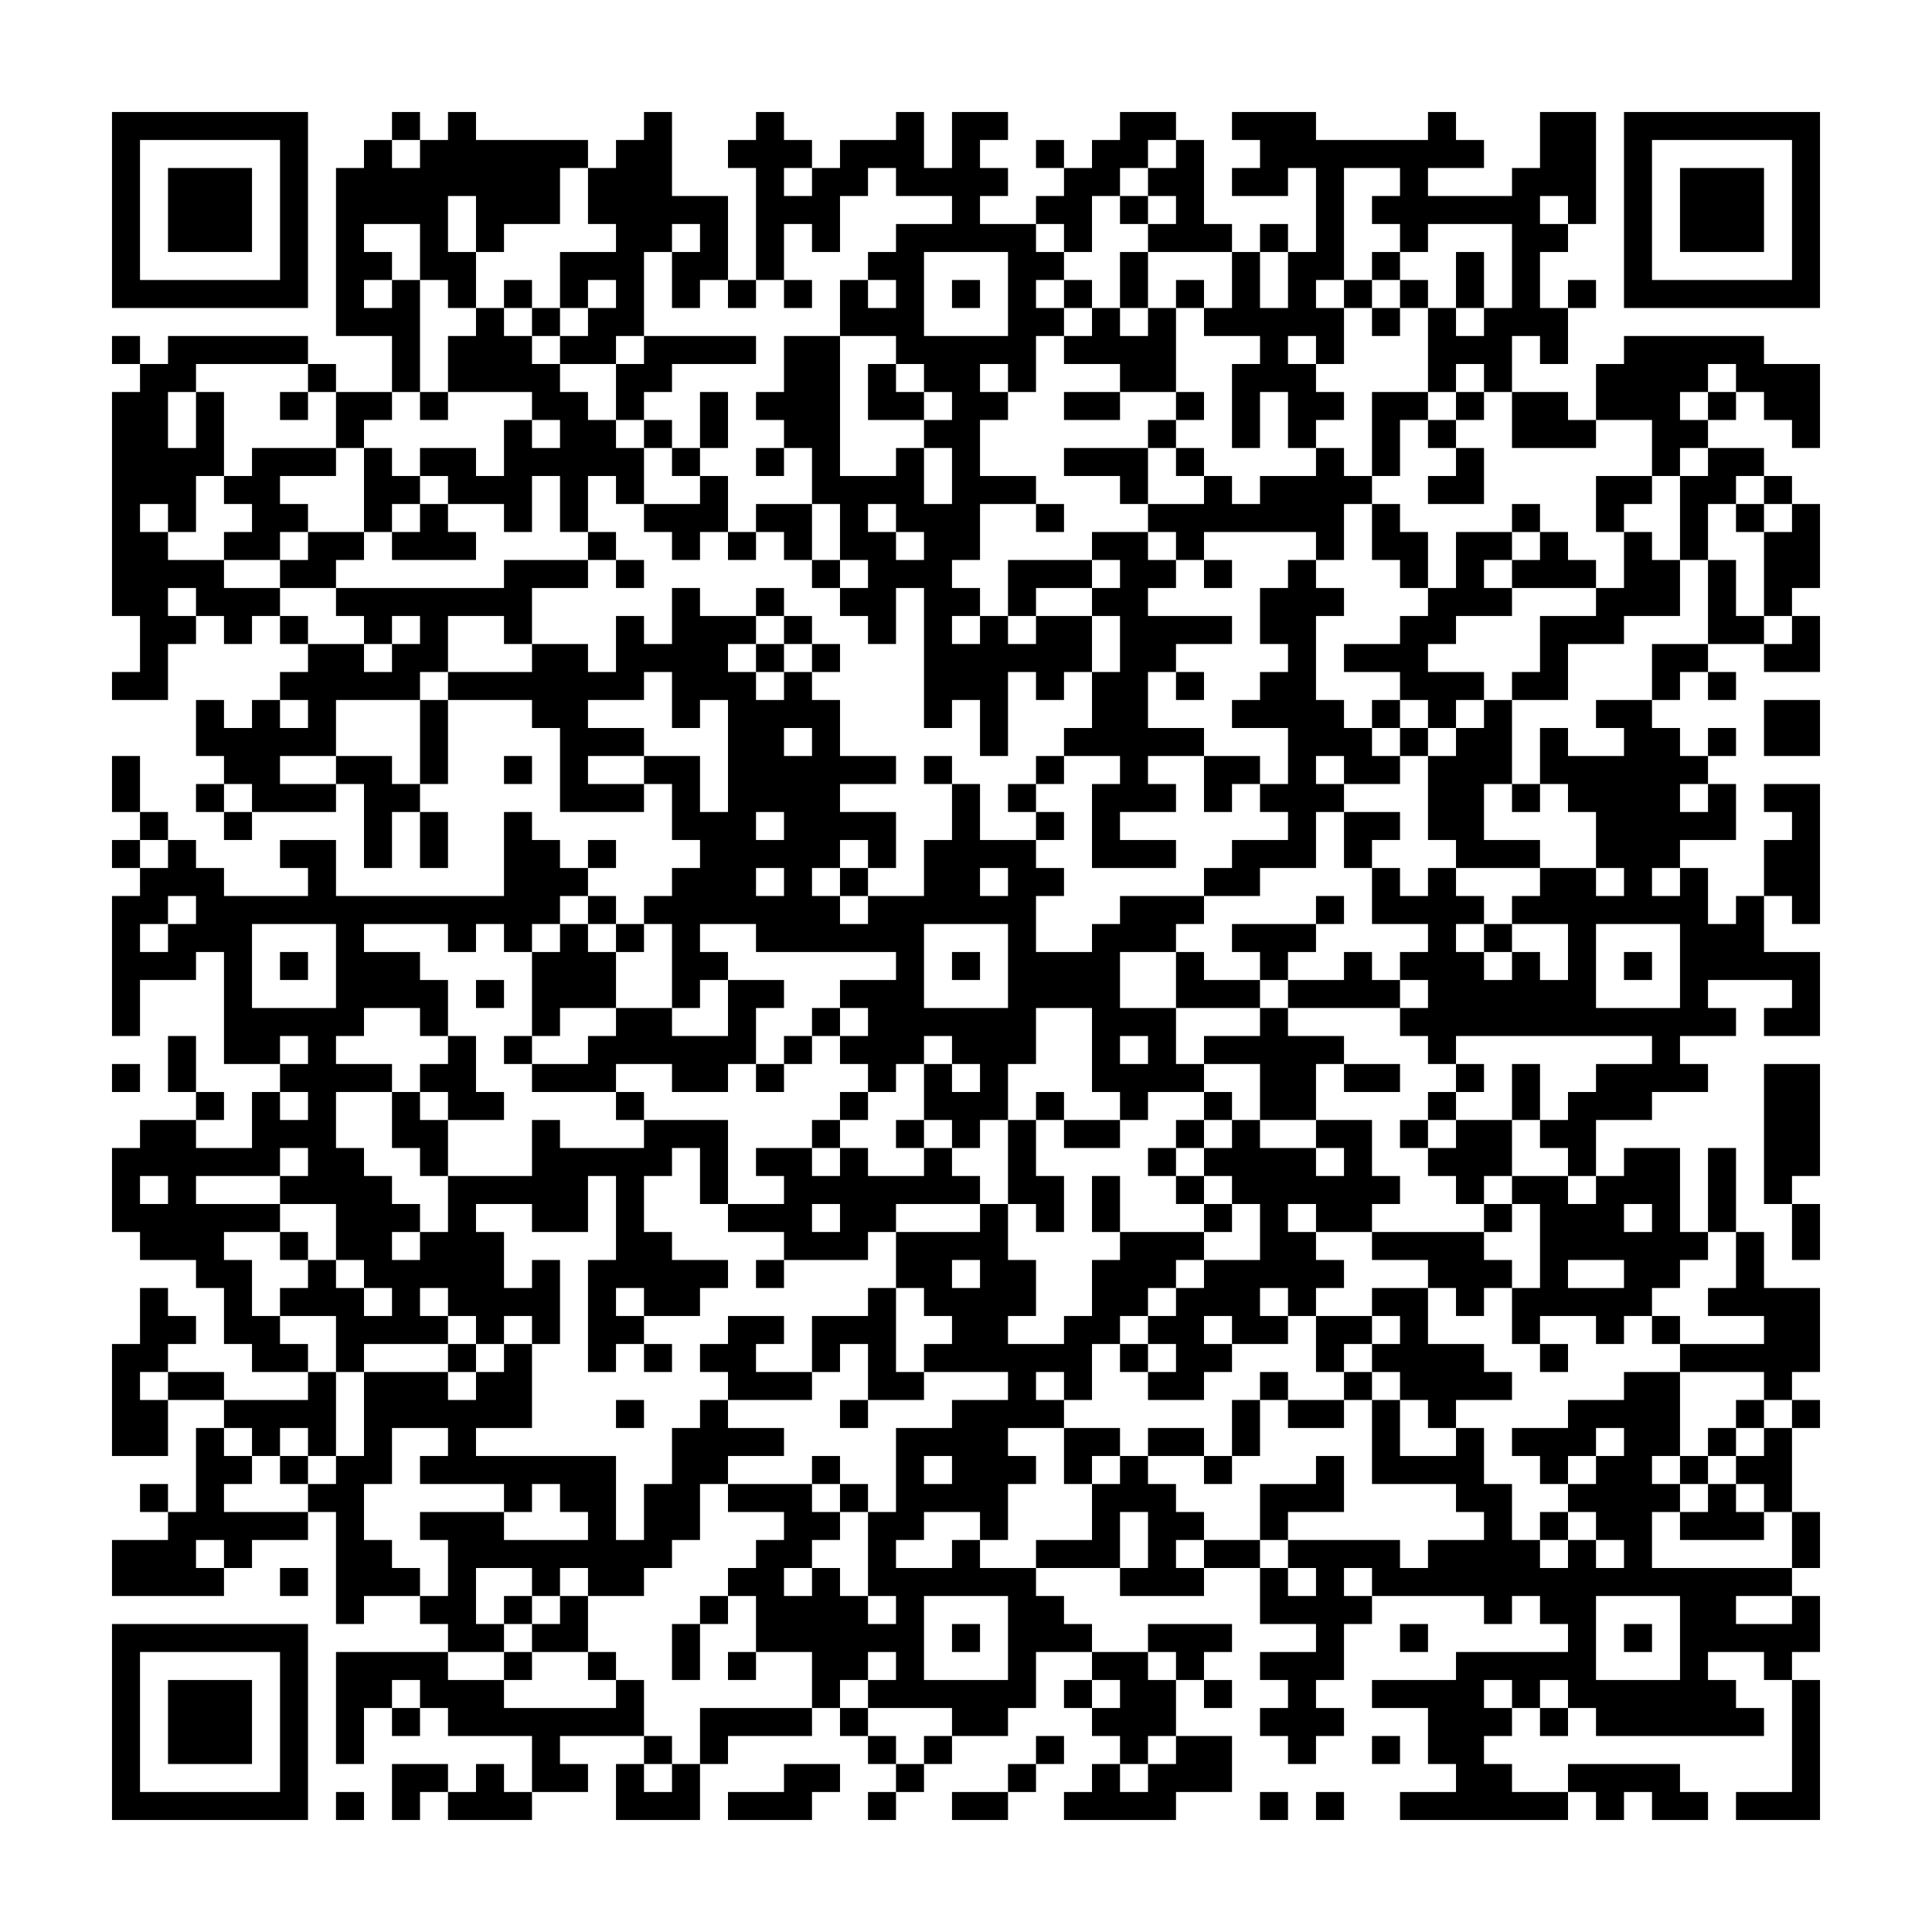
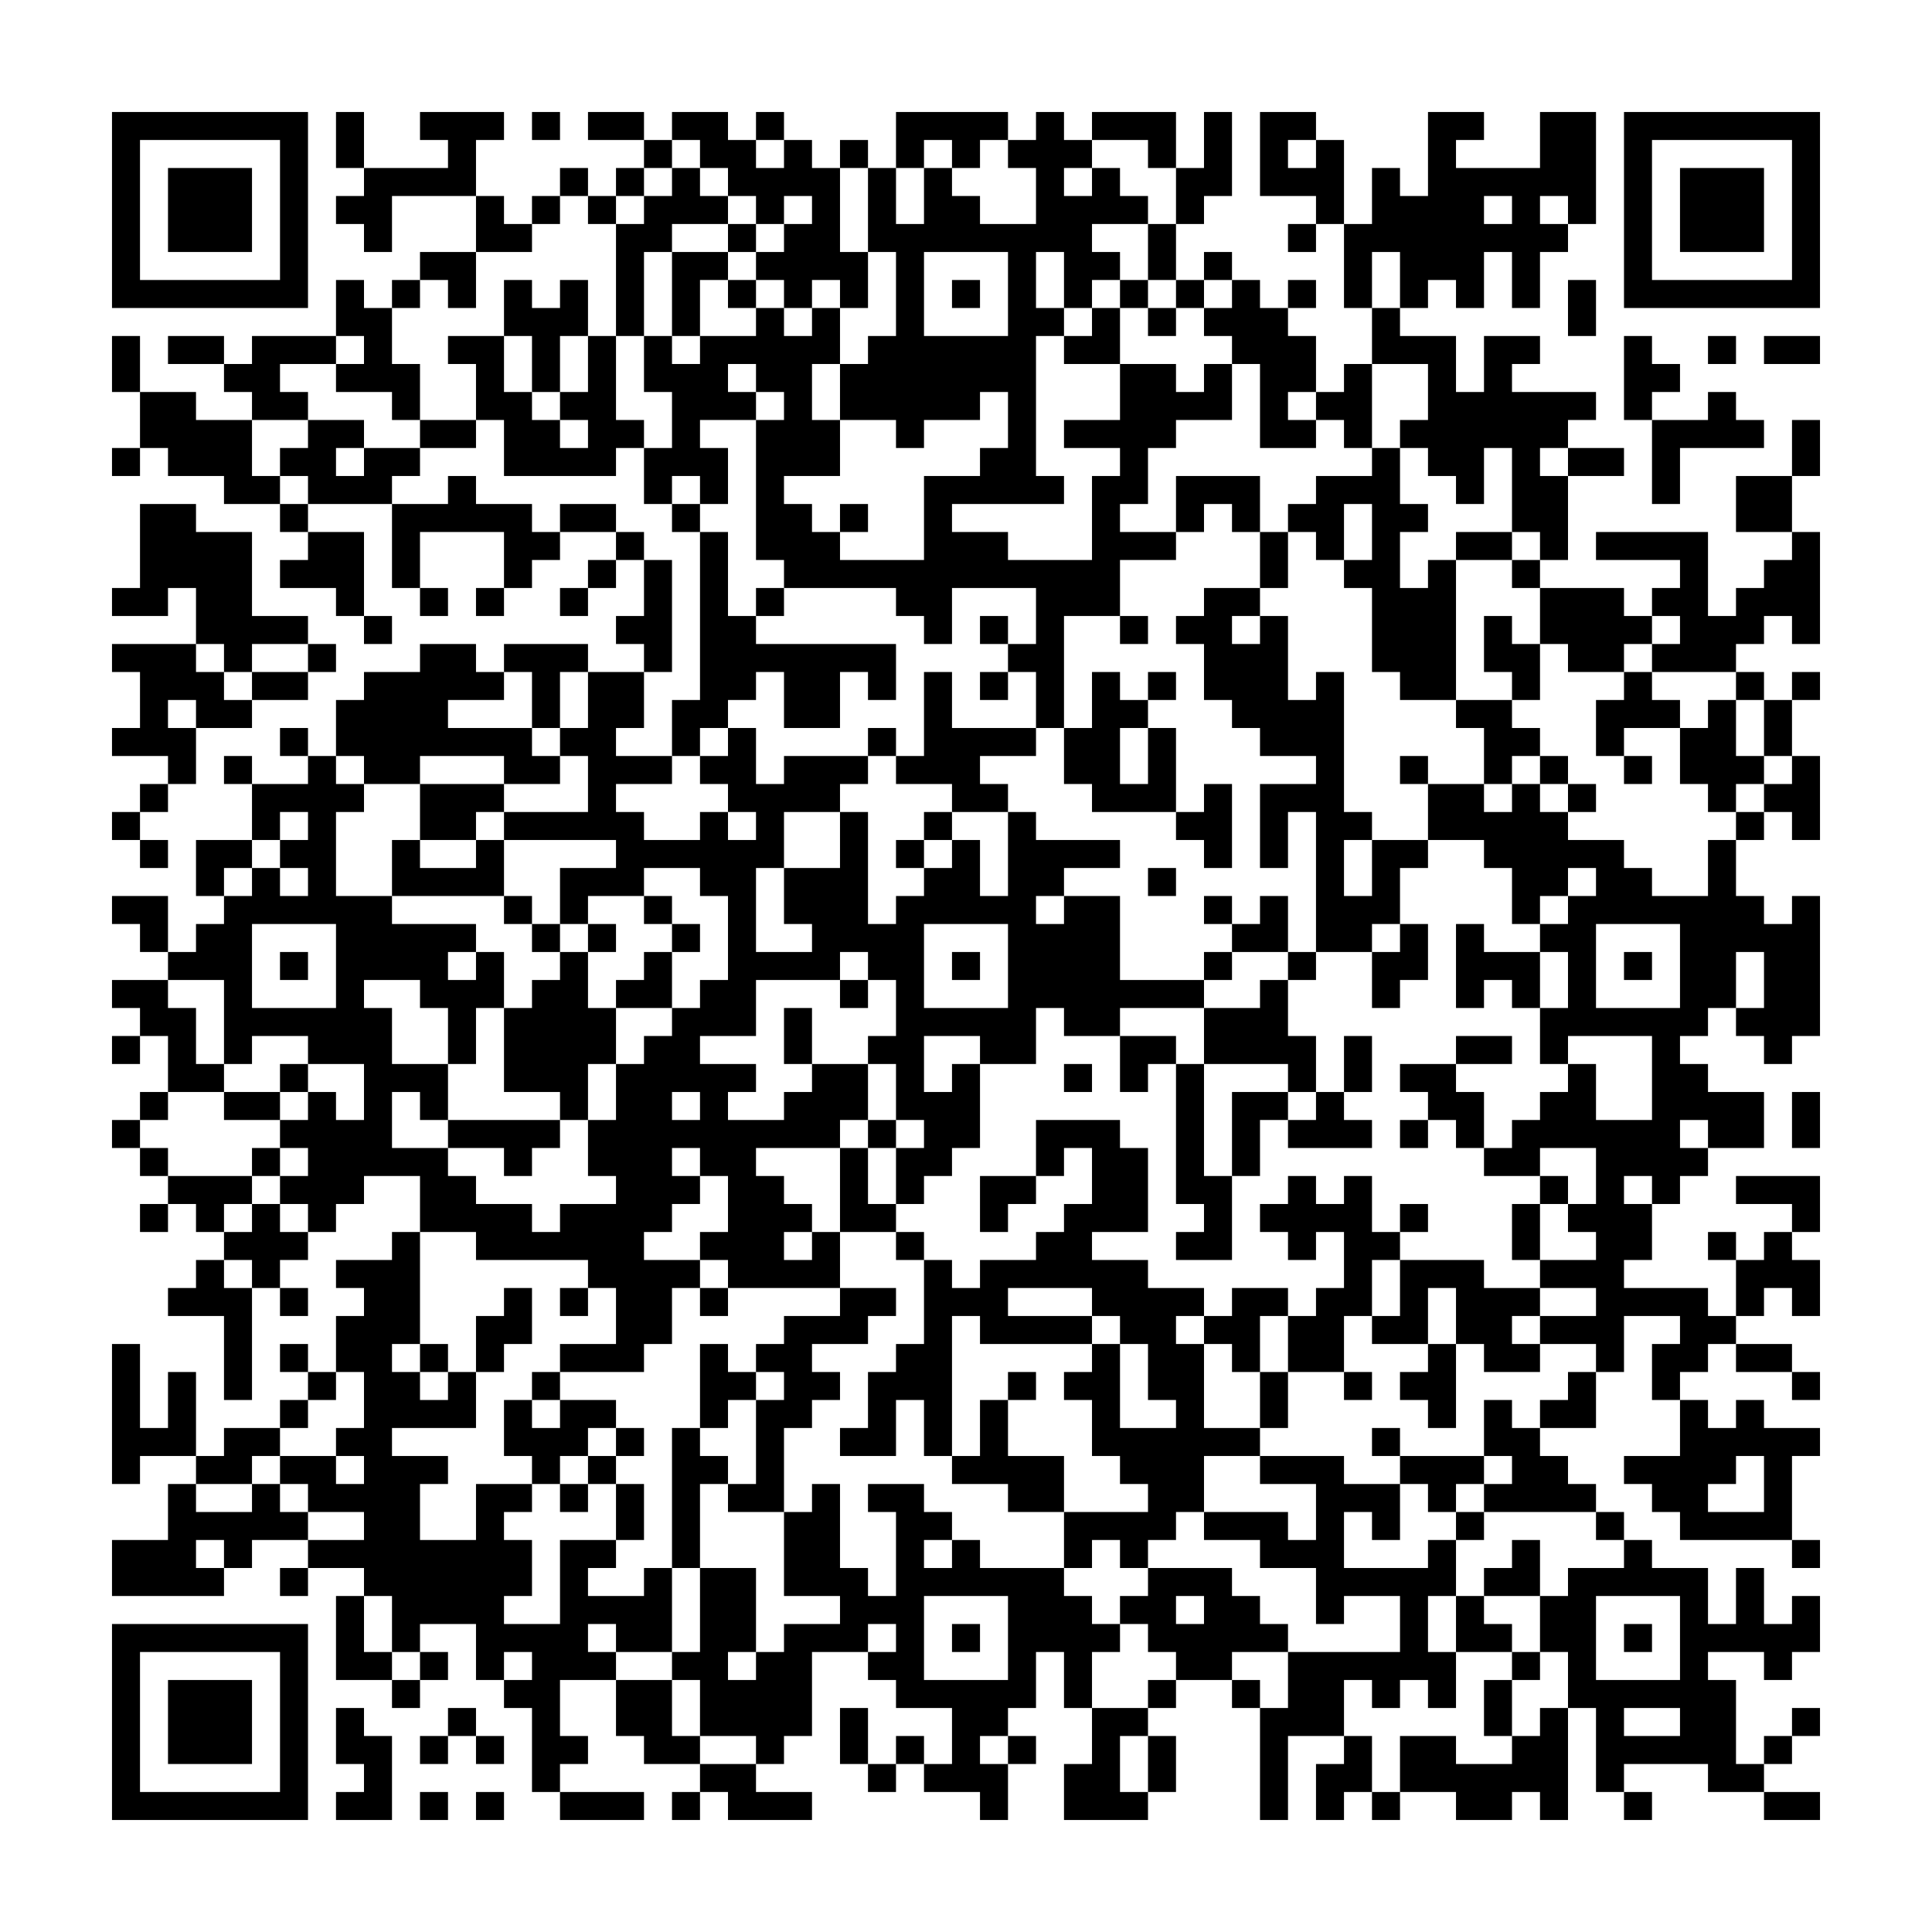
<svg xmlns="http://www.w3.org/2000/svg" viewBox="0 0 69 69">
-   <path d="M4 4h7v7h-7zM14 4h1v1h-1zM16 4h1v1h4v1h-1v2h-2v1h-1v-2h-1v2h1v2h-1v-1h-1v-2h-2v1h1v1h-1v1h1v-1h1v4h-1v-2h-2v-6h1v-1h1v1h1v-1h1zM23 4h1v3h2v3h-1v1h-1v-2h1v-1h-1v1h-1v3h-1v1h-2v-1h1v-1h1v-1h-1v1h-1v-2h2v-1h-1v-2h1v-1h1zM27 4h1v1h1v1h-1v1h1v-1h1v-1h2v-1h1v2h1v-2h2v1h-1v1h1v1h-1v1h2v1h1v1h-1v1h1v1h-1v2h-1v-1h-1v1h1v1h-1v2h2v1h-2v2h-1v1h1v1h-1v1h1v-1h1v1h1v-1h2v2h-1v1h-1v-1h-1v3h-1v-2h-1v1h-1v-5h-1v2h-1v-1h-1v-1h1v-1h-1v-2h-1v-2h-1v-1h-1v-1h1v-2h2v5h2v-1h1v2h1v-2h-1v-1h1v-1h-1v-1h-1v-1h-2v-2h1v1h1v-1h-1v-1h1v-1h2v-1h-2v-1h-1v1h-1v2h-1v-1h-1v2h-1v-4h-1v-1h1zM40 4h2v1h-1v1h-1v1h-1v2h-1v-1h-1v-1h1v-1h1v-1h1zM44 4h3v1h4v-1h1v1h1v1h-2v1h3v-1h1v-2h2v4h-1v-1h-1v1h1v1h-1v2h1v2h-1v-1h-1v2h-1v-1h-1v1h-1v-3h1v1h1v-1h1v-3h-3v1h-1v-1h-1v-1h1v-1h-2v4h-1v1h1v2h-1v-1h-1v1h1v1h1v1h-1v1h-1v-2h-1v2h-1v-3h1v-1h-2v-1h1v-2h1v2h1v-2h1v-3h-1v1h-2v-1h1v-1h-1zM58 4h7v7h-7zM5 5v5h5v-5zM37 5h1v1h-1zM42 5h1v3h1v1h-3v-1h1v-1h-1v-1h1zM59 5v5h5v-5zM6 6h3v3h-3zM60 6h3v3h-3zM40 7h1v1h-1zM45 8h1v1h-1zM33 9v3h3v-3zM40 9h1v2h-1zM49 9h1v1h-1zM52 9h1v2h-1zM18 10h1v1h-1zM26 10h1v1h-1zM28 10h1v1h-1zM34 10h1v1h-1zM38 10h1v1h-1zM42 10h1v1h-1zM48 10h1v1h-1zM50 10h1v1h-1zM56 10h1v1h-1zM17 11h1v1h1v1h1v1h1v1h1v1h1v2h-1v-1h-1v2h-1v-2h-1v2h-1v-1h-2v-1h-1v-1h2v1h1v-2h1v1h1v-1h-1v-1h-3v-2h1zM19 11h1v1h-1zM39 11h1v1h1v-1h1v3h-2v-1h-2v-1h1zM49 11h1v1h-1zM4 12h1v1h-1zM6 12h5v1h-4v1h-1v2h1v-2h1v3h-1v2h-1v-1h-1v1h1v1h2v1h2v1h-1v1h-1v-1h-1v-1h-1v1h1v1h-1v2h-2v-1h1v-2h-1v-8h1v-1h1zM23 12h4v1h-3v1h-1v1h-1v-2h1zM58 12h5v1h2v3h-1v-1h-1v-1h-1v-1h-1v1h-1v1h1v1h-1v1h-1v-2h-2v-2h1zM11 13h1v1h-1zM31 13h1v1h1v1h-2zM10 14h1v1h-1zM12 14h2v1h-1v1h-1zM15 14h1v1h-1zM25 14h1v2h-1zM38 14h2v1h-2zM42 14h1v1h-1zM49 14h2v1h-1v2h-1zM52 14h1v1h-1zM54 14h2v1h1v1h-3zM61 14h1v1h-1zM23 15h1v1h-1zM41 15h1v1h-1zM51 15h1v1h-1zM9 16h3v1h-2v1h1v1h-1v1h-2v-1h1v-1h-1v-1h1zM13 16h1v1h1v1h-1v1h-1zM24 16h1v1h-1zM27 16h1v1h-1zM38 16h3v2h-1v-1h-2zM42 16h1v1h-1zM47 16h1v1h1v1h-1v2h-1v-1h-4v1h-1v-1h-1v-1h2v-1h1v1h1v-1h2zM52 16h1v2h-2v-1h1zM61 16h2v1h-1v1h-1v2h-1v-3h1zM25 17h1v2h-1v1h-1v-1h-1v-1h2zM57 17h2v1h-1v1h-1zM63 17h1v1h-1zM15 18h1v1h1v1h-3v-1h1zM27 18h2v2h-1v-1h-1zM31 18v1h1v1h1v-1h-1v-1zM37 18h1v1h-1zM49 18h1v1h1v2h-1v-1h-1zM54 18h1v1h-1zM62 18h1v1h-1zM64 18h1v3h-1v1h-1v-3h1zM11 19h2v1h-1v1h-2v-1h1zM21 19h1v1h-1zM26 19h1v1h-1zM39 19h2v1h1v1h-1v1h3v1h-2v1h-1v2h2v1h-2v1h1v1h-2v1h2v1h-3v-3h1v-1h-2v-1h1v-2h1v-2h-1v-1h1v-1h-1zM52 19h2v1h-1v1h1v1h-2v1h-1v1h2v1h-1v1h-1v-1h-1v-1h-2v-1h2v-1h1v-1h1zM55 19h1v1h1v1h-3v-1h1zM58 19h1v1h1v2h-2v1h-2v2h-2v-1h1v-2h2v-1h1zM18 20h3v1h-2v2h-1v-1h-2v2h-1v1h-3v2h-2v1h2v1h-3v-1h-1v-1h-1v-2h1v1h1v-1h1v1h1v-1h-1v-1h1v-1h2v1h1v-1h1v-1h-1v1h-1v-1h-1v-1h6zM22 20h1v1h-1zM29 20h1v1h-1zM36 20h3v1h-2v1h-1zM43 20h1v1h-1zM46 20h1v1h1v1h-1v3h1v1h1v1h1v1h-2v-1h-1v1h1v1h-1v2h-2v1h-2v-1h1v-1h2v-1h-1v-1h1v-2h-2v-1h1v-1h1v-1h-1v-2h1zM61 20h1v2h1v1h-2zM24 21h1v1h2v1h-1v1h1v1h1v-1h1v1h1v2h2v1h-2v1h2v2h-1v-1h-1v1h-1v1h1v1h1v-1h2v-2h1v-2h1v2h2v1h1v1h-1v2h2v-1h1v-1h3v1h-1v1h-2v2h2v2h1v1h-2v1h-1v-1h-1v-3h-2v2h-1v2h-1v1h-1v-1h-1v-2h1v1h1v-1h-1v-1h-1v1h-1v1h-1v-1h-1v-1h1v-1h-1v-1h2v-1h-5v-1h-2v1h1v1h-1v1h-1v-3h-1v-1h1v-1h1v-1h-1v-2h-1v-1h2v2h1v-4h-1v1h-1v-2h-1v1h-2v1h2v1h-2v1h2v1h-3v-3h-1v-1h-3v-1h3v-1h2v1h1v-2h1v1h1zM27 21h1v1h-1zM10 22h1v1h-1zM28 22h1v1h-1zM64 22h1v2h-2v-1h1zM27 23h1v1h-1zM29 23h1v1h-1zM59 23h2v1h-1v1h-1zM42 24h1v1h-1zM61 24h1v1h-1zM15 25h1v3h-1zM49 25h1v1h-1zM53 25h1v3h-1v2h2v1h-3v-1h-1v-3h1v-1h1zM57 25h2v1h1v1h1v1h-1v1h1v-1h1v2h-2v1h-1v1h1v-1h1v2h1v-1h1v2h2v3h-2v-1h1v-1h-3v1h1v1h-2v1h1v1h-2v1h-2v2h-1v-1h-1v-1h1v-1h1v-1h2v-1h-7v1h-1v-1h-1v-1h1v-1h-1v-1h1v-1h-2v-2h1v1h1v-1h1v1h1v1h-1v1h1v1h1v-1h1v1h1v-2h-2v-1h1v-1h2v1h1v-1h-1v-2h-1v-1h-1v-2h1v1h2v-1h-1zM63 25h2v2h-2zM28 26v1h1v-1zM50 26h1v1h-1zM61 26h1v1h-1zM4 27h1v2h-1zM12 27h2v1h1v1h-1v2h-1v-3h-1zM18 27h1v1h-1zM33 27h1v1h-1zM37 27h1v1h-1zM43 27h2v1h-1v1h-1zM7 28h1v1h-1zM36 28h1v1h-1zM54 28h1v1h-1zM63 28h2v5h-1v-1h-1v-2h1v-1h-1zM5 29h1v1h-1zM8 29h1v1h-1zM15 29h1v2h-1zM18 29h1v1h1v1h1v1h-1v1h-1v1h-1v-1h-1v1h-1v-1h-3v1h2v1h1v2h-1v-1h-2v1h-1v1h2v1h-2v2h1v1h1v1h1v1h-1v1h1v-1h1v-2h3v-2h1v1h3v-1h3v3h-1v-2h-1v1h-1v2h1v1h2v1h-1v1h-2v-1h-1v1h1v1h-1v1h-1v-4h1v-3h-1v2h-2v-1h-2v1h1v2h1v-1h1v3h-1v-1h-1v1h-1v-1h-1v-1h-1v1h1v1h-3v1h-1v-2h-2v-1h1v-1h1v1h1v1h1v-1h-1v-1h-1v-2h-2v-1h1v-1h-1v1h-3v1h3v1h-2v1h1v2h1v1h1v1h-2v-1h-1v-2h-1v-1h-2v-1h-1v-3h1v-1h2v1h2v-2h1v1h1v-1h-1v-1h1v-1h-1v1h-2v-4h-1v1h-2v2h-1v-5h1v-1h1v-1h1v1h1v1h3v-1h-1v-1h2v2h6zM27 29v1h1v-1zM37 29h1v1h-1zM48 29h2v1h-1v1h-1zM4 30h1v1h-1zM21 30h1v1h-1zM27 31v1h1v-1zM30 31h1v1h-1zM35 31v1h1v-1zM6 32v1h-1v1h1v-1h1v-1zM21 32h1v1h-1zM47 32h1v1h-1zM9 33v3h3v-3zM20 33h1v1h1v2h-2v1h-1v-3h1zM22 33h1v1h-1zM33 33v3h3v-3zM44 33h3v1h-1v1h-1v-1h-1zM53 33h1v1h-1zM57 33v3h3v-3zM10 34h1v1h-1zM34 34h1v1h-1zM42 34h1v1h2v1h-3zM48 34h1v1h1v1h-4v-1h2zM58 34h1v1h-1zM17 35h1v1h-1zM26 35h2v1h-1v2h-1v1h-2v-1h-2v1h-3v-1h2v-1h1v-1h2v1h2zM29 36h1v1h-1zM45 36h1v1h2v1h-1v2h-2v-2h-2v-1h2zM6 37h1v2h-1zM16 37h1v2h1v1h-2v-1h-1v-1h1zM18 37h1v1h-1zM28 37h1v1h-1zM40 37v1h1v-1zM4 38h1v1h-1zM27 38h1v1h-1zM48 38h2v1h-2zM52 38h1v1h-1zM54 38h1v2h-1zM63 38h2v4h-1v1h-1zM7 39h1v1h-1zM14 39h1v1h1v2h-1v-1h-1zM22 39h1v1h-1zM30 39h1v1h-1zM37 39h1v1h-1zM43 39h1v1h-1zM51 39h1v1h-1zM29 40h1v1h-1zM32 40h1v1h-1zM36 40h1v2h1v2h-1v-1h-1zM38 40h2v1h-2zM42 40h1v1h-1zM44 40h1v1h2v1h1v-1h-1v-1h2v2h1v1h-1v1h-2v-1h-1v1h1v1h1v1h-1v1h-1v-1h-1v1h1v1h-2v-1h-1v1h1v1h-1v1h-2v-1h1v-1h-1v-1h1v-1h1v-1h2v-2h-1v-1h-1v-1h1zM50 40h1v1h-1zM52 40h2v2h-1v1h-1v-1h-1v-1h1zM27 41h2v1h1v-1h1v1h2v-1h1v1h1v1h-3v1h-1v1h-3v-1h-2v-1h2v-1h-1zM41 41h1v1h-1zM58 41h2v3h1v1h-1v1h-1v1h-1v1h-1v-1h-2v1h-1v-2h1v-3h-1v-1h2v1h1v-1h1zM61 41h1v3h-1zM5 42v1h1v-1zM39 42h1v2h-1zM42 42h1v1h-1zM29 43v1h1v-1zM35 43h1v2h1v2h-1v1h2v-1h1v-2h1v-1h3v1h-1v1h-1v1h-1v1h-1v2h-1v-1h-1v1h1v1h-2v1h1v1h-1v2h-1v-1h-2v1h-1v1h2v-1h1v1h2v1h1v1h1v1h-2v2h-1v1h-2v-1h-3v-1h1v-1h-1v1h-1v1h-1v-2h-2v-2h-1v-1h1v-1h1v-1h-2v-1h3v1h1v1h-1v1h-1v1h1v-1h1v1h1v1h1v-1h-1v-3h1v-3h2v-1h2v-1h-3v-1h1v-1h-1v-1h-1v-2h3zM43 43h1v1h-1zM53 43h1v1h-1zM58 43v1h1v-1zM64 43h1v2h-1zM10 44h1v1h-1zM49 44h4v1h1v1h-1v1h-1v-1h-1v-1h-2zM62 44h1v2h2v3h-1v1h-1v-1h-3v-1h3v-1h-2v-1h1zM27 45h1v1h-1zM34 45v1h1v-1zM56 45v1h2v-1zM5 46h1v1h1v1h-1v1h-1v1h1v2h-2v-4h1zM31 46h1v3h1v1h-2v-2h-1v1h-1v-2h2zM49 46h2v2h2v1h1v1h-2v1h-1v-1h-1v-1h-1v-1h1v-1h-1zM26 47h2v1h-1v1h2v1h-3v-1h-1v-1h1zM47 47h2v1h-1v1h-1zM59 47h1v1h-1zM16 48h1v1h-1zM18 48h1v3h-2v1h5v3h1v-2h1v-2h1v-1h1v1h2v1h-2v1h-1v2h-1v1h-1v1h-2v-1h-1v1h-1v-1h-2v2h1v1h-2v-1h-1v-1h1v-2h-1v-1h3v1h3v-1h-1v-1h-1v1h-1v-1h-3v-1h1v-1h-2v2h-1v2h1v1h1v1h-2v1h-1v-4h-1v-1h1v-1h1v-3h3v1h1v-1h1zM23 48h1v1h-1zM40 48h1v1h-1zM55 48h1v1h-1zM6 49h2v1h-2zM11 49h1v3h-1v-1h-1v1h-1v-1h-1v-1h3zM45 49h1v1h-1zM48 49h1v1h-1zM58 49h2v3h-1v1h1v1h-1v2h5v1h-2v1h2v-1h1v2h-1v1h-1v-1h-2v1h1v1h1v1h-6v-1h-1v-1h-1v1h-1v-1h-1v1h1v1h-1v1h1v1h2v1h-6v-1h2v-1h-1v-2h-2v-1h3v-1h4v-1h-1v-1h-1v1h-1v-1h-4v-1h-1v1h1v1h-1v2h-1v1h1v1h-1v1h-1v-1h-1v-1h1v-1h-1v-1h2v-1h-2v-2h1v1h1v-1h-1v-1h4v1h1v-1h2v-1h-1v-1h-3v-3h1v2h2v-1h1v2h1v2h1v1h1v-1h1v1h1v-1h-1v-1h-1v-1h1v-1h1v-1h-1v1h-1v1h-1v-1h-1v-1h2v-1h2zM22 50h1v1h-1zM30 50h1v1h-1zM44 50h1v2h-1zM46 50h2v1h-2zM62 50h1v1h-1zM64 50h1v1h-1zM7 51h1v1h1v1h-1v1h3v1h-2v1h-1v-1h-1v1h1v1h-4v-2h2v-1h1zM38 51h2v1h-1v1h-1zM41 51h2v1h-2zM61 51h1v1h-1zM63 51h1v3h-1v-1h-1v-1h1zM10 52h1v1h-1zM29 52h1v1h-1zM33 52v1h1v-1zM40 52h1v1h1v1h1v1h-1v1h1v1h-3v-1h1v-2h-1v2h-3v-1h2v-2h1zM43 52h1v1h-1zM47 52h1v2h-2v1h-1v-2h2zM60 52h1v1h-1zM5 53h1v1h-1zM30 53h1v1h-1zM61 53h1v1h1v1h-3v-1h1zM55 54h1v1h-1zM64 54h1v2h-1zM43 55h2v1h-2zM10 56h1v1h-1zM18 57h1v1h-1zM20 57h1v2h-2v-1h1zM25 57h1v1h-1zM33 57v3h3v-3zM57 57v3h3v-3zM4 58h7v7h-7zM24 58h1v2h-1zM34 58h1v1h-1zM41 58h3v1h-1v1h-1v-1h-1zM50 58h1v1h-1zM58 58h1v1h-1zM5 59v5h5v-5zM12 59h4v1h2v1h4v-1h1v2h-3v1h1v1h-2v-2h-3v-1h-1v-1h-1v1h-1v2h-1zM18 59h1v1h-1zM21 59h1v1h-1zM26 59h1v1h-1zM39 59h2v1h1v2h-1v1h-1v-1h-1v-1h1v-1h-1zM6 60h3v3h-3zM38 60h1v1h-1zM43 60h1v1h-1zM64 60h1v5h-3v-1h2zM14 61h1v1h-1zM25 61h4v1h-3v1h-1zM30 61h1v1h-1zM55 61h1v1h-1zM23 62h1v1h-1zM31 62h1v1h-1zM33 62h1v1h-1zM37 62h1v1h-1zM42 62h2v2h-2v1h-4v-1h1v-1h1v1h1v-1h1zM49 62h1v1h-1zM14 63h2v1h-1v1h-1zM17 63h1v1h1v1h-3v-1h1zM22 63h1v1h1v-1h1v2h-3zM28 63h2v1h-1v1h-3v-1h2zM32 63h1v1h-1zM36 63h1v1h-1zM56 63h4v1h1v1h-2v-1h-1v1h-1v-1h-1zM12 64h1v1h-1zM31 64h1v1h-1zM34 64h2v1h-2zM45 64h1v1h-1zM47 64h1v1h-1z" />
+   <path d="M4 4h7v7h-7zM12 4h1v2h-1zM15 4h3v1h-1v2h-3v2h-1v-1h-1v-1h1v-1h3v-1h-1zM19 4h1v1h-1zM21 4h2v1h-2zM24 4h2v1h1v1h1v-1h1v1h1v3h1v2h-1v-1h-1v1h-1v-1h-1v-1h1v-1h1v-1h-1v1h-1v-1h-1v-1h-1v-1h-1zM27 4h1v1h-1zM32 4h4v1h-1v1h-1v-1h-1v1h-1zM37 4h1v1h1v1h-1v1h1v-1h1v1h1v1h-2v1h1v1h-1v1h-1v-2h-1v2h1v1h-1v5h1v1h-4v1h2v1h3v-3h1v-1h-2v-1h2v-2h2v1h1v-1h1v2h-2v1h-1v2h-1v1h2v1h-2v2h-2v4h-1v-2h-1v-1h1v-2h-3v2h-1v-1h-1v-1h-4v-1h-1v-5h1v-1h-1v-1h-1v1h1v1h-2v1h1v2h-1v-1h-1v1h-1v-2h1v-2h-1v-2h1v1h1v-1h2v-1h1v1h1v-1h1v2h-1v2h1v2h-2v1h1v1h1v1h3v-3h2v-1h1v-2h-1v1h-2v1h-1v-1h-2v-2h1v-1h1v-3h-1v-3h1v2h1v-2h1v1h1v1h2v-2h-1v-1h1zM39 4h3v2h-1v-1h-2zM43 4h1v3h-1v1h-1v-2h1zM45 4h2v1h-1v1h1v-1h1v3h-1v-1h-2zM51 4h2v1h-1v1h3v-2h2v4h-1v-1h-1v1h1v1h-1v2h-1v-2h-1v2h-1v-1h-1v1h-1v-2h-1v2h-1v-3h1v-2h1v1h1zM58 4h7v7h-7zM5 5v5h5v-5zM23 5h1v1h-1zM30 5h1v1h-1zM59 5v5h5v-5zM6 6h3v3h-3zM20 6h1v1h-1zM22 6h1v1h-1zM24 6h1v1h1v1h-2v1h-1v3h-1v-4h1v-1h1zM60 6h3v3h-3zM17 7h1v1h1v1h-2zM19 7h1v1h-1zM21 7h1v1h-1zM53 7v1h1v-1zM26 8h1v1h-1zM41 8h1v2h-1zM46 8h1v1h-1zM15 9h2v2h-1v-1h-1zM24 9h2v1h-1v2h-1zM33 9v3h3v-3zM43 9h1v1h-1zM12 10h1v1h1v2h1v2h-1v-1h-2v-1h1v-1h-1zM14 10h1v1h-1zM18 10h1v1h1v-1h1v2h-1v2h-1v-2h-1zM26 10h1v1h-1zM34 10h1v1h-1zM40 10h1v1h-1zM42 10h1v1h-1zM44 10h1v1h1v1h1v2h-1v1h1v1h-2v-3h-1v-1h-1v-1h1zM46 10h1v1h-1zM56 10h1v2h-1zM39 11h1v2h-2v-1h1zM41 11h1v1h-1zM49 11h1v1h2v2h1v-2h2v1h-1v1h3v1h-1v1h-1v1h1v3h-1v-1h-1v-3h-1v2h-1v-1h-1v-1h-1v-1h1v-2h-2zM4 12h1v2h-1zM6 12h2v1h-2zM9 12h3v1h-2v1h1v1h-2v-1h-1v-1h1zM16 12h2v2h1v1h1v1h1v-1h-1v-1h1v-2h1v3h1v1h-1v1h-4v-2h-1v-2h-1zM58 12h1v1h1v1h-1v1h-1zM61 12h1v1h-1zM63 12h2v1h-2zM48 13h1v3h-1v-1h-1v-1h1zM5 14h2v1h2v2h1v1h-2v-1h-2v-1h-1zM61 14h1v1h1v1h-3v2h-1v-3h2zM11 15h2v1h-1v1h1v-1h2v1h-1v1h-3v-1h-1v-1h1zM15 15h2v1h-2zM64 15h1v2h-1zM4 16h1v1h-1zM49 16h1v2h1v1h-1v2h1v-1h1v5h-2v-1h-1v-3h-1v-1h1v-2h-1v2h-1v-1h-1v-1h1v-1h2zM56 16h2v1h-2zM16 17h1v1h2v1h1v1h-1v1h-1v-2h-3v2h-1v-3h2zM42 17h3v2h-1v-1h-1v1h-1zM62 17h2v2h-2zM5 18h2v1h2v3h2v1h-2v1h-1v-1h-1v-2h-1v1h-2v-1h1zM10 18h1v1h-1zM20 18h2v1h-2zM24 18h1v1h-1zM30 18h1v1h-1zM11 19h2v3h-1v-1h-2v-1h1zM22 19h1v1h-1zM25 19h1v3h1v1h5v2h-1v-1h-1v2h-2v-2h-1v1h-1v1h-1v1h-1v-2h1zM45 19h1v2h-1zM52 19h2v1h-2zM57 19h4v3h1v-1h1v-1h1v-1h1v4h-1v-1h-1v1h-1v1h-3v-1h1v-1h-1v-1h1v-1h-3zM21 20h1v1h-1zM23 20h1v4h-1v-1h-1v-1h1zM54 20h1v1h-1zM15 21h1v1h-1zM17 21h1v1h-1zM20 21h1v1h-1zM27 21h1v1h-1zM43 21h2v1h-1v1h1v-1h1v3h1v-1h1v5h1v1h-1v2h1v-2h2v1h-1v2h-1v1h-2v-5h-1v2h-1v-3h2v-1h-2v-1h-1v-1h-1v-2h-1v-1h1zM55 21h3v1h1v1h-1v1h-2v-1h-1zM13 22h1v1h-1zM35 22h1v1h-1zM40 22h1v1h-1zM53 22h1v1h1v2h-1v-1h-1zM4 23h3v1h1v1h1v1h-2v-1h-1v1h1v2h-1v-1h-2v-1h1v-2h-1zM11 23h1v1h-1zM15 23h2v1h1v1h-2v1h3v1h1v1h-2v-1h-3v1h-2v-1h-1v-2h1v-1h2zM18 23h3v1h-1v2h-1v-2h-1zM9 24h2v1h-2zM21 24h2v2h-1v1h2v1h-2v1h1v1h2v-1h1v1h1v-1h-1v-1h-1v-1h1v-1h1v2h1v-1h3v1h-1v1h-2v2h-1v3h2v-1h-1v-2h2v-2h1v4h1v-1h1v-1h1v-1h1v2h1v-3h1v1h3v1h-2v1h-1v1h1v-1h2v3h3v1h-3v1h-2v-1h-1v2h-2v-1h-2v2h1v-1h1v3h-1v1h-1v1h-1v-2h1v-1h-1v-2h-1v-1h1v-2h-1v-1h-1v1h-3v2h-2v1h2v1h-1v1h2v-1h1v-1h2v2h-1v1h-3v1h1v1h1v1h-1v1h1v-1h1v2h-4v-1h-1v-1h1v-2h-1v-1h-1v1h1v1h-1v1h-1v1h2v1h-1v2h-1v1h-3v-1h2v-2h-1v-1h-4v-1h-2v-2h-2v1h-1v1h-1v-1h-1v-1h1v-1h-1v-1h1v-1h1v1h1v-2h-2v-1h-2v1h-1v-3h-2v-1h1v-1h1v-1h1v-1h1v1h1v-1h-1v-1h1v-1h-1v1h-1v-2h2v-1h1v1h1v1h-1v3h2v1h3v1h-1v1h1v-1h1v2h-1v2h-1v-2h-1v-1h-2v1h1v2h2v2h-1v-1h-1v2h2v1h1v1h2v1h1v-1h2v-1h-1v-2h1v-2h1v-1h1v-1h1v-1h1v-3h-1v-1h-2v1h-2v1h-1v-2h2v-1h-4v-1h3v-2h-1v-1h1zM33 24h1v2h3v1h-2v1h1v1h-2v-1h-2v-1h1zM35 24h1v1h-1zM39 24h1v1h1v1h-1v2h1v-2h1v3h-3v-1h-1v-2h1zM41 24h1v1h-1zM58 24h1v1h1v1h-2v1h-1v-2h1zM62 24h1v1h-1zM64 24h1v1h-1zM52 25h2v1h1v1h-1v1h-1v-2h-1zM61 25h1v2h1v1h-1v1h-1v-1h-1v-2h1zM63 25h1v2h-1zM10 26h1v1h-1zM31 26h1v1h-1zM8 27h1v1h-1zM50 27h1v1h-1zM55 27h1v1h-1zM58 27h1v1h-1zM64 27h1v3h-1v-1h-1v-1h1zM5 28h1v1h-1zM15 28h3v1h-1v1h-2zM43 28h1v3h-1v-1h-1v-1h1zM51 28h2v1h1v-1h1v1h1v1h2v1h1v1h2v-2h1v2h1v1h1v-1h1v5h-1v1h-1v-1h-1v-1h1v-2h-1v2h-1v1h-1v1h1v1h2v2h-2v-1h-1v1h1v1h-1v1h-1v-1h-1v1h1v2h-1v1h3v1h1v1h-1v1h-1v1h-1v-2h1v-1h-2v2h-1v-1h-2v-1h2v-1h-2v-1h2v-1h-1v-1h1v-2h-2v1h-2v-1h1v-1h1v-1h1v-1h1v2h2v-3h-3v1h-1v-2h1v-2h-1v-1h1v-1h1v-1h-1v1h-1v1h-1v-2h-1v-1h-2zM56 28h1v1h-1zM4 29h1v1h-1zM33 29h1v1h-1zM62 29h1v1h-1zM5 30h1v1h-1zM7 30h2v1h-1v1h-1zM14 30h1v1h2v-1h1v2h-4zM32 30h1v1h-1zM41 31h1v1h-1zM4 32h2v2h-1v-1h-1zM18 32h1v1h-1zM23 32h1v1h-1zM43 32h1v1h-1zM45 32h1v2h-2v-1h1zM9 33v3h3v-3zM19 33h1v1h-1zM21 33h1v1h-1zM24 33h1v1h-1zM33 33v3h3v-3zM50 33h1v2h-1v1h-1v-2h1zM52 33h1v1h2v2h-1v-1h-1v1h-1zM57 33v3h3v-3zM10 34h1v1h-1zM20 34h1v2h1v2h-1v2h-1v-1h-2v-3h1v-1h1zM23 34h1v2h-2v-1h1zM34 34h1v1h-1zM43 34h1v1h-1zM46 34h1v1h-1zM58 34h1v1h-1zM4 35h2v1h1v2h1v1h-2v-2h-1v-1h-1zM30 35h1v1h-1zM45 35h1v2h1v2h-1v-1h-3v-2h2zM28 36h1v2h-1zM4 37h1v1h-1zM40 37h2v1h-1v1h-1zM48 37h1v2h-1zM52 37h2v1h-2zM10 38h1v1h-1zM38 38h1v1h-1zM42 38h1v4h1v3h-2v-1h1v-1h-1zM50 38h2v1h1v2h-1v-1h-1v-1h-1zM5 39h1v1h-1zM8 39h2v1h-2zM24 39v1h1v-1zM44 39h2v1h-1v2h-1zM47 39h1v1h1v1h-3v-1h1zM64 39h1v2h-1zM4 40h1v1h-1zM16 40h4v1h-1v1h-1v-1h-2zM31 40h1v1h-1zM37 40h3v1h1v3h-2v1h2v1h2v1h-1v1h1v3h2v1h-2v2h-1v1h-1v1h-1v-1h-1v1h-1v-2h3v-1h-1v-1h-1v-2h-1v-1h1v-1h1v3h2v-1h-1v-2h-1v-1h-1v-1h-3v1h3v1h-4v-1h-1v5h-1v-2h-1v2h-2v-1h1v-2h1v-1h1v-3h1v1h1v-1h2v-1h1v-1h1v-2h-1v1h-1zM50 40h1v1h-1zM5 41h1v1h-1zM9 41h1v1h-1zM30 41h1v2h1v1h-2zM6 42h3v1h-1v1h-1v-1h-1zM35 42h2v1h-1v1h-1zM46 42h1v1h1v-1h1v2h1v1h-1v2h-1v2h-2v-2h1v-1h1v-2h-1v1h-1v-1h-1v-1h1zM55 42h1v1h-1zM62 42h3v2h-1v-1h-2zM5 43h1v1h-1zM9 43h1v1h1v1h-1v1h-1v-1h-1v-1h1zM50 43h1v1h-1zM54 43h1v2h-1zM14 44h1v4h-1v1h1v1h1v-1h1v2h-3v1h2v1h-1v2h2v-2h2v1h-1v1h1v2h-1v1h2v-3h2v1h-1v1h2v-1h1v3h-2v-1h-1v1h1v1h-2v2h1v1h-1v1h-1v-3h-1v-1h1v-1h-1v1h-1v-2h-2v1h-1v-2h-1v-1h-2v-1h2v-1h-2v-1h-1v-1h2v1h1v-1h-1v-1h1v-2h-1v-2h1v-1h-1v-1h2zM32 44h1v1h-1zM61 44h1v1h-1zM63 44h1v1h1v2h-1v-1h-1v1h-1v-2h1zM7 45h1v1h1v4h-1v-3h-2v-1h1zM50 45h3v1h2v1h-1v1h1v1h-2v-1h-1v-2h-1v2h-2v-1h1zM10 46h1v1h-1zM18 46h1v2h-1v1h-1v-2h1zM20 46h1v1h-1zM25 46h1v1h-1zM30 46h2v1h-1v1h-2v1h1v1h-1v1h-1v3h-2v-1h1v-3h1v-1h-1v-1h1v-1h2zM44 46h2v1h-1v2h-1v-1h-1v-1h1zM4 48h1v3h1v-2h1v3h-2v1h-1zM10 48h1v1h-1zM15 48h1v1h-1zM25 48h1v1h1v1h-1v1h-1zM51 48h1v3h-1v-1h-1v-1h1zM62 48h2v1h-2zM11 49h1v1h-1zM19 49h1v1h-1zM36 49h1v1h-1zM45 49h1v2h-1zM48 49h1v1h-1zM56 49h1v2h-2v-1h1zM64 49h1v1h-1zM10 50h1v1h-1zM18 50h1v1h1v-1h2v1h-1v1h-1v1h-1v-1h-1zM35 50h1v2h2v2h-2v-1h-2v-1h1zM53 50h1v1h1v1h1v1h1v1h-4v-1h1v-1h-1zM60 50h1v1h1v-1h1v1h2v1h-1v3h-4v-1h-1v-1h-1v-1h2zM8 51h2v1h-1v1h-2v-1h1zM22 51h1v1h-1zM24 51h1v1h1v1h-1v3h-1zM49 51h1v1h-1zM21 52h1v1h-1zM45 52h3v1h2v2h-1v-1h-1v2h3v-1h1v2h-1v2h1v2h-1v-1h-1v1h-1v-1h-1v2h-2v3h-1v-4h1v-2h4v-2h-2v1h-1v-2h-2v-1h-2v-1h3v1h1v-2h-2zM50 52h3v1h-1v1h-1v-1h-1zM62 52v1h-1v1h2v-2zM6 53h1v1h2v-1h1v1h1v1h-2v1h-1v-1h-1v1h1v1h-4v-2h2zM20 53h1v1h-1zM22 53h1v2h-1zM29 53h1v3h1v1h1v-3h-1v-1h2v1h1v1h-1v1h1v-1h1v1h3v1h1v1h1v1h-1v2h-1v-2h-1v2h-1v1h-1v1h1v2h-1v-1h-2v-1h1v-2h-2v-1h-1v-1h1v-1h-1v1h-2v3h-1v1h-1v-1h-2v-2h-1v-1h1v-3h2v3h-1v1h1v-1h1v-1h2v-1h-2v-3h1zM52 54h1v1h-1zM57 54h1v1h-1zM54 55h1v2h-2v-1h1zM58 55h1v1h2v2h1v-2h1v2h1v-1h1v2h-1v1h-1v-1h-2v1h1v3h1v1h-2v-1h-3v1h-1v-3h-1v-2h-1v-2h1v-1h2zM64 55h1v1h-1zM10 56h1v1h-1zM41 56h3v1h1v1h1v1h-2v1h-2v-1h-1v-1h-1v-1h1zM12 57h1v2h1v1h-2zM33 57v3h3v-3zM42 57v1h1v-1zM52 57h1v1h1v1h-2zM57 57v3h3v-3zM4 58h7v7h-7zM34 58h1v1h-1zM58 58h1v1h-1zM5 59v5h5v-5zM15 59h1v1h-1zM54 59h1v1h-1zM6 60h3v3h-3zM14 60h1v1h-1zM22 60h2v2h1v1h-2v-1h-1zM41 60h1v1h-1zM44 60h1v1h-1zM53 60h1v2h-1zM12 61h1v1h1v3h-2v-1h1v-1h-1zM16 61h1v1h-1zM30 61h1v2h-1zM39 61h2v1h-1v2h1v1h-3v-2h1zM55 61h1v4h-1v-1h-1v1h-2v-1h-2v-2h2v1h2v-1h1zM58 61v1h2v-1zM64 61h1v1h-1zM15 62h1v1h-1zM17 62h1v1h-1zM32 62h1v1h-1zM36 62h1v1h-1zM41 62h1v2h-1zM48 62h1v2h-1v1h-1v-2h1zM63 62h1v1h-1zM25 63h2v1h2v1h-3v-1h-1zM31 63h1v1h-1zM15 64h1v1h-1zM17 64h1v1h-1zM20 64h3v1h-3zM24 64h1v1h-1zM49 64h1v1h-1zM58 64h1v1h-1zM63 64h2v1h-2z" />
</svg>
